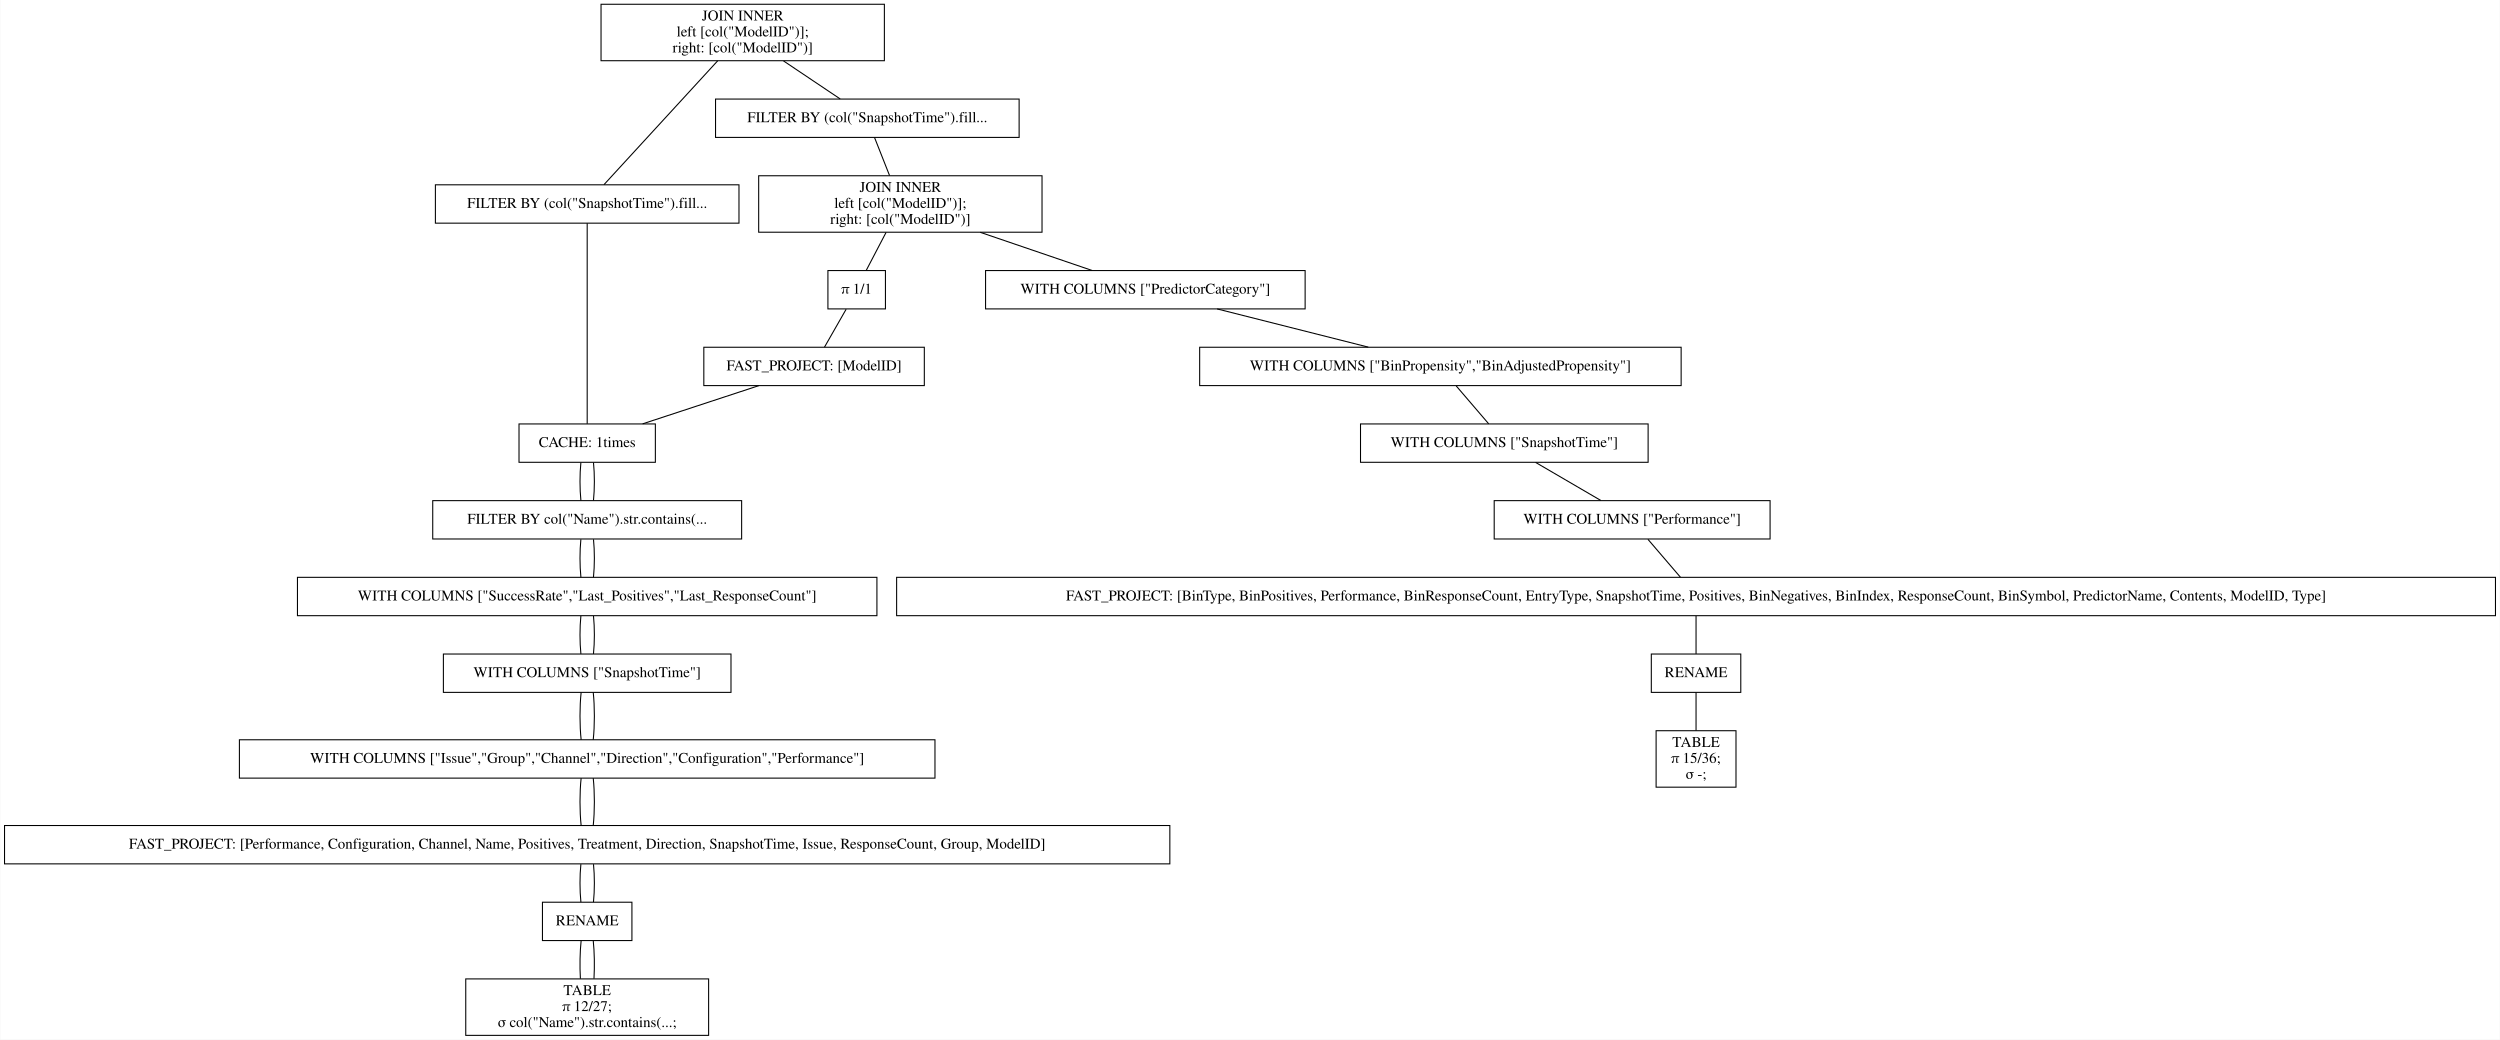
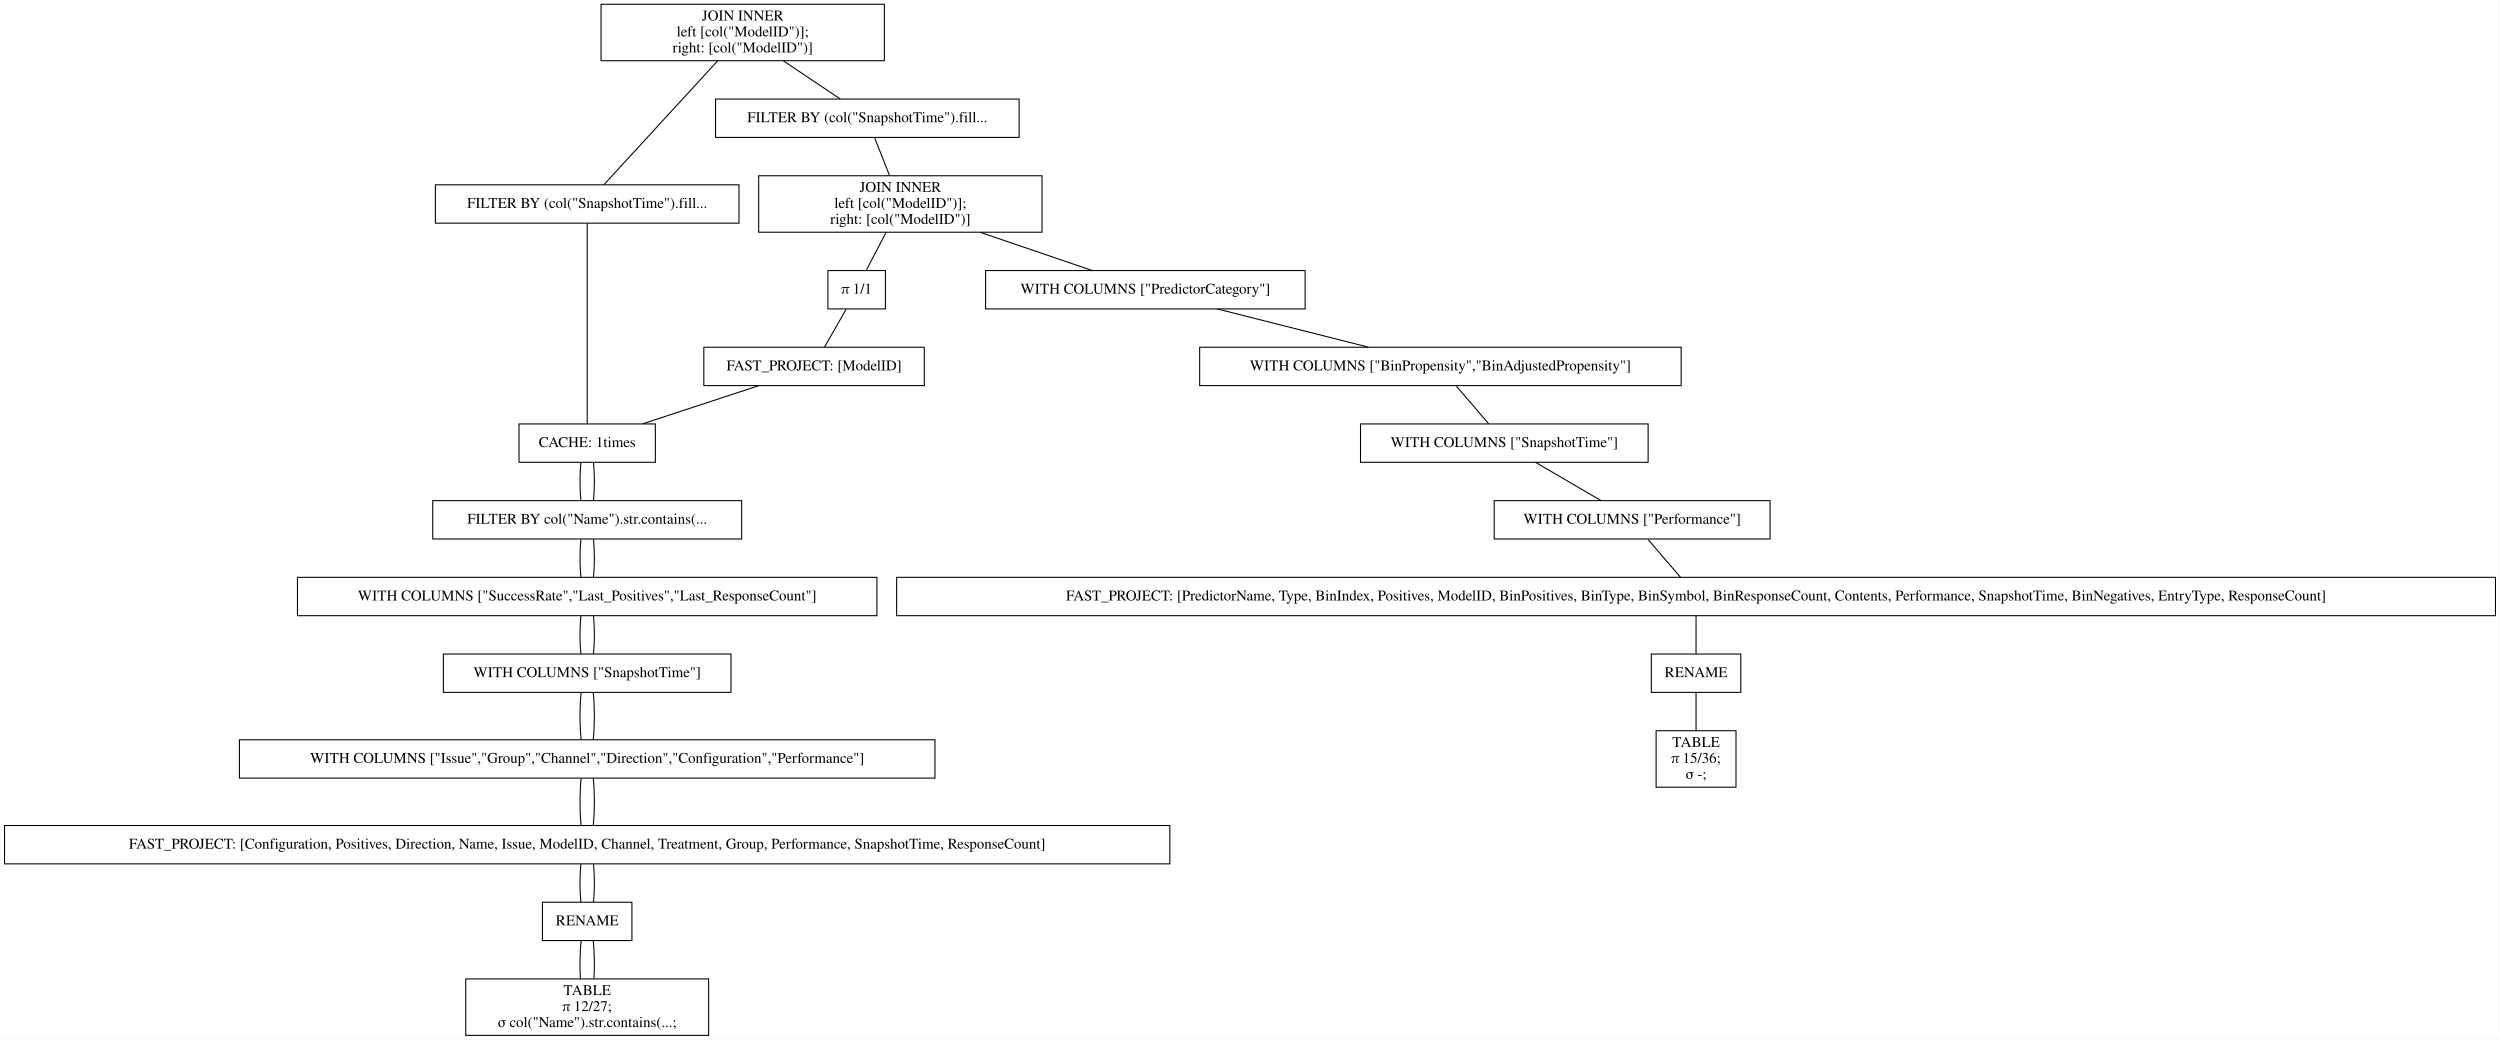
<svg xmlns="http://www.w3.org/2000/svg" width="2347pt" height="976pt" viewBox="0.00 0.00 2346.50 976.00">
  <g id="graph0" class="graph" transform="scale(1 1) rotate(0) translate(4 972)">
    <polygon fill="white" stroke="transparent" points="-4,4 -4,-972 2342.5,-972 2342.5,4 -4,4" />
    <g id="node1" class="node">
      <polygon fill="none" stroke="black" points="826,-968 560,-968 560,-915 826,-915 826,-968" />
      <text text-anchor="middle" x="693" y="-952.8" font-family="Times,serif" font-size="14.00">JOIN INNER</text>
      <text text-anchor="middle" x="693" y="-937.8" font-family="Times,serif" font-size="14.00">                    left [col("ModelID")];</text>
      <text text-anchor="middle" x="693" y="-922.8" font-family="Times,serif" font-size="14.00">                    right: [col("ModelID")]</text>
    </g>
    <g id="node2" class="node">
      <polygon fill="none" stroke="black" points="689.5,-798.5 404.5,-798.5 404.5,-762.5 689.5,-762.5 689.5,-798.5" />
      <text text-anchor="middle" x="547" y="-776.8" font-family="Times,serif" font-size="14.00">FILTER BY (col("SnapshotTime").fill...</text>
    </g>
    <g id="edge1" class="edge">
      <path fill="none" stroke="black" d="M669.54,-914.95C639.56,-882.3 588.45,-826.65 562.75,-798.65" />
    </g>
    <g id="node11" class="node">
      <polygon fill="none" stroke="black" points="952.5,-879 667.5,-879 667.5,-843 952.5,-843 952.5,-879" />
      <text text-anchor="middle" x="810" y="-857.3" font-family="Times,serif" font-size="14.00">FILTER BY (col("SnapshotTime").fill...</text>
    </g>
    <g id="edge10" class="edge">
      <path fill="none" stroke="black" d="M731.31,-914.8C748.77,-903.08 768.97,-889.53 784.53,-879.09" />
    </g>
    <g id="node3" class="node">
      <polygon fill="none" stroke="black" points="611,-574 483,-574 483,-538 611,-538 611,-574" />
      <text text-anchor="middle" x="547" y="-552.3" font-family="Times,serif" font-size="14.00">CACHE: 1times</text>
    </g>
    <g id="edge2" class="edge">
      <path fill="none" stroke="black" d="M547,-762.41C547,-720.99 547,-615.62 547,-574.15" />
    </g>
    <g id="node4" class="node">
      <polygon fill="none" stroke="black" points="692,-502 402,-502 402,-466 692,-466 692,-502" />
      <text text-anchor="middle" x="547" y="-480.3" font-family="Times,serif" font-size="14.00">FILTER BY col("Name").str.contains(...</text>
    </g>
    <g id="edge3" class="edge">
      <path fill="none" stroke="black" d="M541.08,-537.7C539.97,-526.85 539.97,-512.92 541.1,-502.1" />
    </g>
    <g id="edge22" class="edge">
      <path fill="none" stroke="black" d="M552.92,-537.7C554.03,-526.85 554.03,-512.92 552.9,-502.1" />
    </g>
    <g id="node5" class="node">
      <polygon fill="none" stroke="black" points="819,-430 275,-430 275,-394 819,-394 819,-430" />
      <text text-anchor="middle" x="547" y="-408.3" font-family="Times,serif" font-size="14.00">WITH COLUMNS ["SuccessRate","Last_Positives","Last_ResponseCount"]</text>
    </g>
    <g id="edge4" class="edge">
      <path fill="none" stroke="black" d="M541.08,-465.7C539.97,-454.85 539.97,-440.92 541.1,-430.1" />
    </g>
    <g id="edge23" class="edge">
      <path fill="none" stroke="black" d="M552.92,-465.7C554.03,-454.85 554.03,-440.92 552.9,-430.1" />
    </g>
    <g id="node6" class="node">
      <polygon fill="none" stroke="black" points="682,-358 412,-358 412,-322 682,-322 682,-358" />
      <text text-anchor="middle" x="547" y="-336.3" font-family="Times,serif" font-size="14.00">WITH COLUMNS ["SnapshotTime"]</text>
    </g>
    <g id="edge5" class="edge">
      <path fill="none" stroke="black" d="M541.08,-393.7C539.97,-382.85 539.97,-368.92 541.1,-358.1" />
    </g>
    <g id="edge24" class="edge">
      <path fill="none" stroke="black" d="M552.92,-393.7C554.03,-382.85 554.03,-368.92 552.9,-358.1" />
    </g>
    <g id="node7" class="node">
      <polygon fill="none" stroke="black" points="873.5,-277.5 220.5,-277.5 220.5,-241.5 873.5,-241.5 873.5,-277.5" />
      <text text-anchor="middle" x="547" y="-255.8" font-family="Times,serif" font-size="14.00">WITH COLUMNS ["Issue","Group","Channel","Direction","Configuration","Performance"]</text>
    </g>
    <g id="edge6" class="edge">
      <path fill="none" stroke="black" d="M541.32,-321.97C539.89,-308.8 539.89,-290.66 541.33,-277.5" />
    </g>
    <g id="edge25" class="edge">
      <path fill="none" stroke="black" d="M552.68,-321.97C554.11,-308.8 554.11,-290.66 552.67,-277.5" />
    </g>
    <g id="node8" class="node">
      <polygon fill="none" stroke="black" points="1094,-197 0,-197 0,-161 1094,-161 1094,-197" />
-       <text text-anchor="middle" x="547" y="-175.3" font-family="Times,serif" font-size="14.00">FAST_PROJECT: [Performance, Configuration, Channel, Name, Positives, Treatment, Direction, SnapshotTime, Issue, ResponseCount, Group, ModelID]</text>
+       <text text-anchor="middle" x="547" y="-175.3" font-family="Times,serif" font-size="14.00">FAST_PROJECT: [Configuration, Positives, Direction, Name, Issue, ModelID, Channel, Treatment, Group, Performance, SnapshotTime, ResponseCount]</text>
    </g>
    <g id="edge7" class="edge">
      <path fill="none" stroke="black" d="M541.32,-241.47C539.89,-228.3 539.89,-210.16 541.33,-197" />
    </g>
    <g id="edge26" class="edge">
      <path fill="none" stroke="black" d="M552.68,-241.47C554.11,-228.3 554.11,-210.16 552.67,-197" />
    </g>
    <g id="node9" class="node">
      <polygon fill="none" stroke="black" points="589,-125 505,-125 505,-89 589,-89 589,-125" />
      <text text-anchor="middle" x="547" y="-103.3" font-family="Times,serif" font-size="14.00">RENAME</text>
    </g>
    <g id="edge8" class="edge">
      <path fill="none" stroke="black" d="M541.08,-160.7C539.97,-149.85 539.97,-135.92 541.1,-125.1" />
    </g>
    <g id="edge27" class="edge">
      <path fill="none" stroke="black" d="M552.92,-160.7C554.03,-149.85 554.03,-135.92 552.9,-125.1" />
    </g>
    <g id="node10" class="node">
      <polygon fill="none" stroke="black" points="661,-53 433,-53 433,0 661,0 661,-53" />
      <text text-anchor="middle" x="547" y="-37.8" font-family="Times,serif" font-size="14.00">TABLE</text>
      <text text-anchor="middle" x="547" y="-22.8" font-family="Times,serif" font-size="14.00">π 12/27;</text>
      <text text-anchor="middle" x="547" y="-7.8" font-family="Times,serif" font-size="14.00">σ col("Name").str.contains(...;</text>
    </g>
    <g id="edge9" class="edge">
      <path fill="none" stroke="black" d="M541.32,-88.97C540.19,-78.51 539.95,-64.9 540.62,-53.16" />
    </g>
    <g id="edge28" class="edge">
      <path fill="none" stroke="black" d="M552.68,-88.97C553.81,-78.51 554.05,-64.9 553.38,-53.16" />
    </g>
    <g id="node12" class="node">
      <polygon fill="none" stroke="black" points="974,-807 708,-807 708,-754 974,-754 974,-807" />
      <text text-anchor="middle" x="841" y="-791.8" font-family="Times,serif" font-size="14.00">JOIN INNER</text>
      <text text-anchor="middle" x="841" y="-776.8" font-family="Times,serif" font-size="14.00">                    left [col("ModelID")];</text>
      <text text-anchor="middle" x="841" y="-761.8" font-family="Times,serif" font-size="14.00">                    right: [col("ModelID")]</text>
    </g>
    <g id="edge11" class="edge">
      <path fill="none" stroke="black" d="M816.73,-842.97C820.86,-832.51 826.23,-818.9 830.87,-807.16" />
    </g>
    <g id="node13" class="node">
      <polygon fill="none" stroke="black" points="1221,-718 921,-718 921,-682 1221,-682 1221,-718" />
      <text text-anchor="middle" x="1071" y="-696.3" font-family="Times,serif" font-size="14.00">WITH COLUMNS ["PredictorCategory"]</text>
    </g>
    <g id="edge12" class="edge">
      <path fill="none" stroke="black" d="M915.99,-753.9C950.47,-742.14 990.43,-728.5 1021.14,-718.02" />
    </g>
    <g id="node20" class="node">
      <polygon fill="none" stroke="black" points="827,-718 773,-718 773,-682 827,-682 827,-718" />
      <text text-anchor="middle" x="800" y="-696.3" font-family="Times,serif" font-size="14.00">π 1/1</text>
    </g>
    <g id="edge19" class="edge">
      <path fill="none" stroke="black" d="M827.58,-753.8C821.5,-742.17 814.49,-728.74 809.05,-718.33" />
    </g>
    <g id="node14" class="node">
      <polygon fill="none" stroke="black" points="1574,-646 1122,-646 1122,-610 1574,-610 1574,-646" />
      <text text-anchor="middle" x="1348" y="-624.3" font-family="Times,serif" font-size="14.00">WITH COLUMNS ["BinPropensity","BinAdjustedPropensity"]</text>
    </g>
    <g id="edge13" class="edge">
      <path fill="none" stroke="black" d="M1138.41,-681.97C1181.49,-671.08 1237.15,-657.01 1280.29,-646.11" />
    </g>
    <g id="node15" class="node">
      <polygon fill="none" stroke="black" points="1543,-574 1273,-574 1273,-538 1543,-538 1543,-574" />
      <text text-anchor="middle" x="1408" y="-552.3" font-family="Times,serif" font-size="14.00">WITH COLUMNS ["SnapshotTime"]</text>
    </g>
    <g id="edge14" class="edge">
      <path fill="none" stroke="black" d="M1362.83,-609.7C1372.13,-598.85 1384.07,-584.92 1393.34,-574.1" />
    </g>
    <g id="node16" class="node">
      <polygon fill="none" stroke="black" points="1657.5,-502 1398.5,-502 1398.5,-466 1657.5,-466 1657.5,-502" />
      <text text-anchor="middle" x="1528" y="-480.3" font-family="Times,serif" font-size="14.00">WITH COLUMNS ["Performance"]</text>
    </g>
    <g id="edge15" class="edge">
      <path fill="none" stroke="black" d="M1437.36,-537.88C1455.95,-527.03 1479.91,-513.05 1498.53,-502.19" />
    </g>
    <g id="node17" class="node">
      <polygon fill="none" stroke="black" points="2338.5,-430 837.5,-430 837.5,-394 2338.5,-394 2338.5,-430" />
-       <text text-anchor="middle" x="1588" y="-408.3" font-family="Times,serif" font-size="14.00">FAST_PROJECT: [BinType, BinPositives, Performance, BinResponseCount, EntryType, SnapshotTime, Positives, BinNegatives, BinIndex, ResponseCount, BinSymbol, PredictorName, Contents, ModelID, Type]</text>
+       <text text-anchor="middle" x="1588" y="-408.3" font-family="Times,serif" font-size="14.00">FAST_PROJECT: [PredictorName, Type, BinIndex, Positives, ModelID, BinPositives, BinType, BinSymbol, BinResponseCount, Contents, Performance, SnapshotTime, BinNegatives, EntryType, ResponseCount]</text>
    </g>
    <g id="edge16" class="edge">
      <path fill="none" stroke="black" d="M1542.83,-465.7C1552.13,-454.85 1564.07,-440.92 1573.34,-430.1" />
    </g>
    <g id="node18" class="node">
      <polygon fill="none" stroke="black" points="1630,-358 1546,-358 1546,-322 1630,-322 1630,-358" />
      <text text-anchor="middle" x="1588" y="-336.3" font-family="Times,serif" font-size="14.00">RENAME</text>
    </g>
    <g id="edge17" class="edge">
      <path fill="none" stroke="black" d="M1588,-393.7C1588,-382.85 1588,-368.92 1588,-358.1" />
    </g>
    <g id="node19" class="node">
      <polygon fill="none" stroke="black" points="1625.5,-286 1550.5,-286 1550.5,-233 1625.5,-233 1625.5,-286" />
      <text text-anchor="middle" x="1588" y="-270.8" font-family="Times,serif" font-size="14.00">TABLE</text>
      <text text-anchor="middle" x="1588" y="-255.8" font-family="Times,serif" font-size="14.00">π 15/36;</text>
      <text text-anchor="middle" x="1588" y="-240.8" font-family="Times,serif" font-size="14.00">σ -;</text>
    </g>
    <g id="edge18" class="edge">
      <path fill="none" stroke="black" d="M1588,-321.97C1588,-311.51 1588,-297.9 1588,-286.16" />
    </g>
    <g id="node21" class="node">
      <polygon fill="none" stroke="black" points="863.5,-646 656.5,-646 656.5,-610 863.5,-610 863.5,-646" />
      <text text-anchor="middle" x="760" y="-624.3" font-family="Times,serif" font-size="14.00">FAST_PROJECT: [ModelID]</text>
    </g>
    <g id="edge20" class="edge">
      <path fill="none" stroke="black" d="M790.11,-681.7C783.91,-670.85 775.95,-656.92 769.77,-646.1" />
    </g>
    <g id="edge21" class="edge">
      <path fill="none" stroke="black" d="M708.17,-609.97C675.04,-599.08 632.24,-585.01 599.07,-574.11" />
    </g>
  </g>
</svg>
